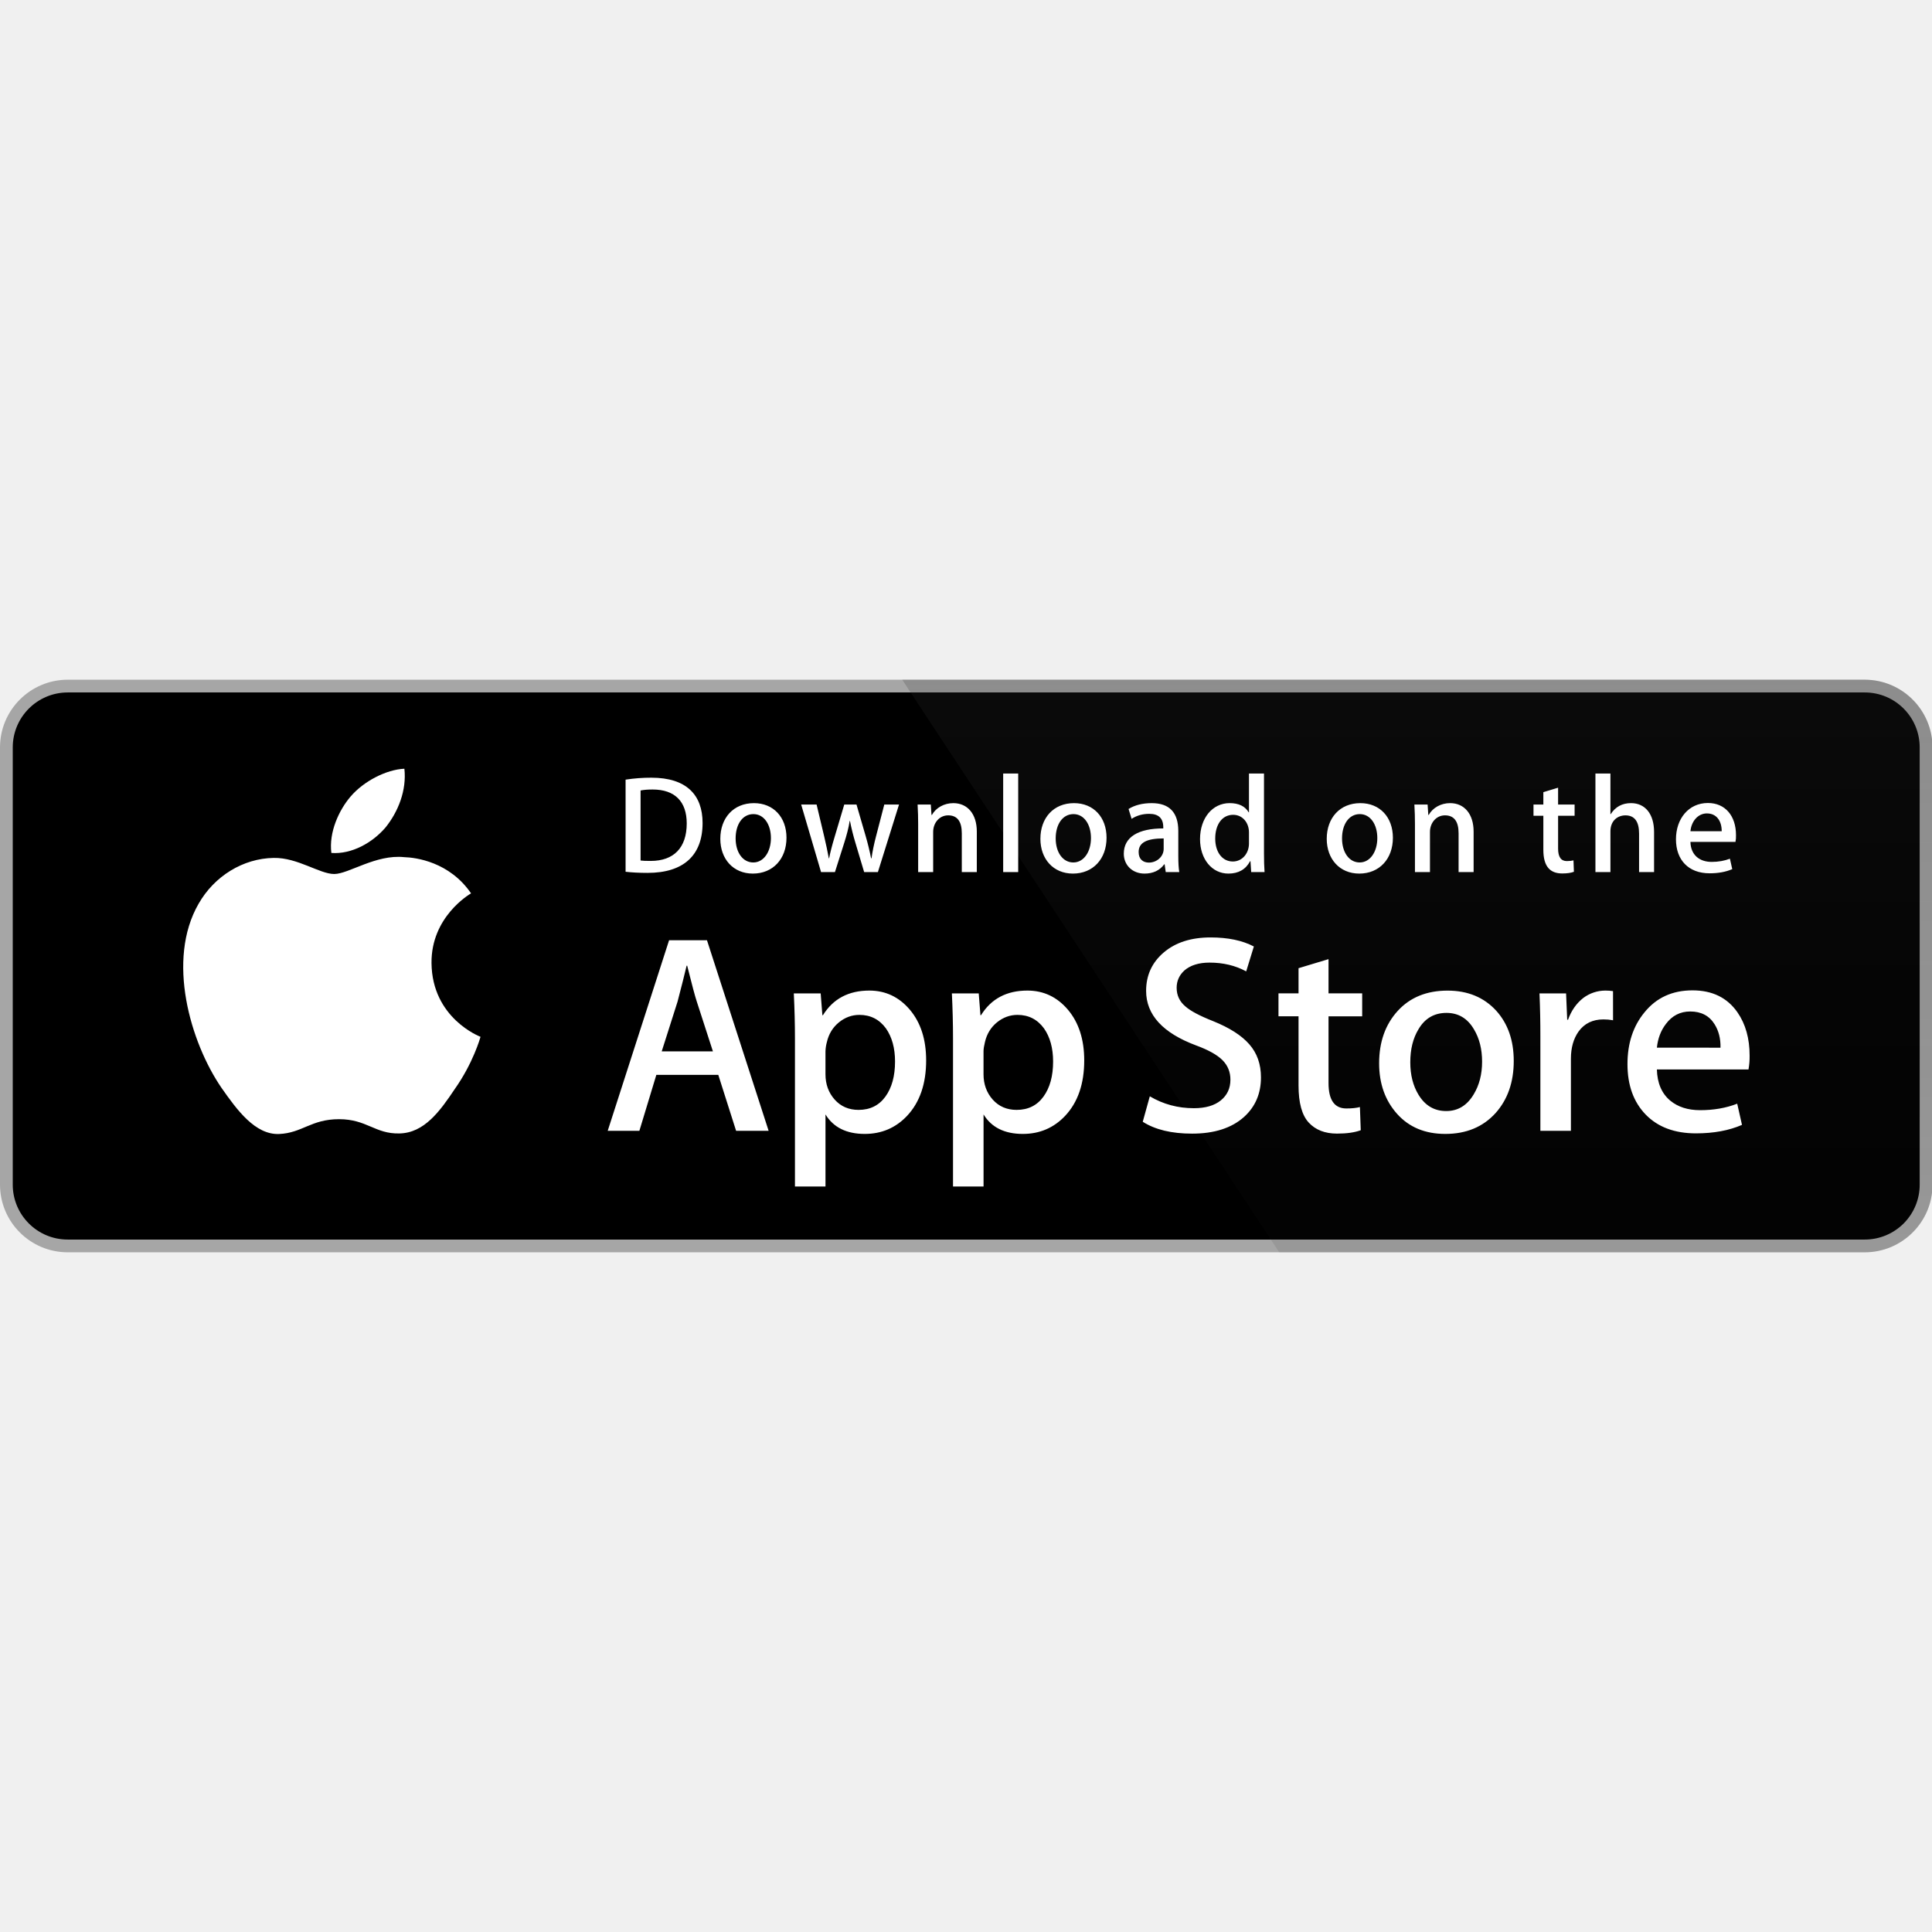
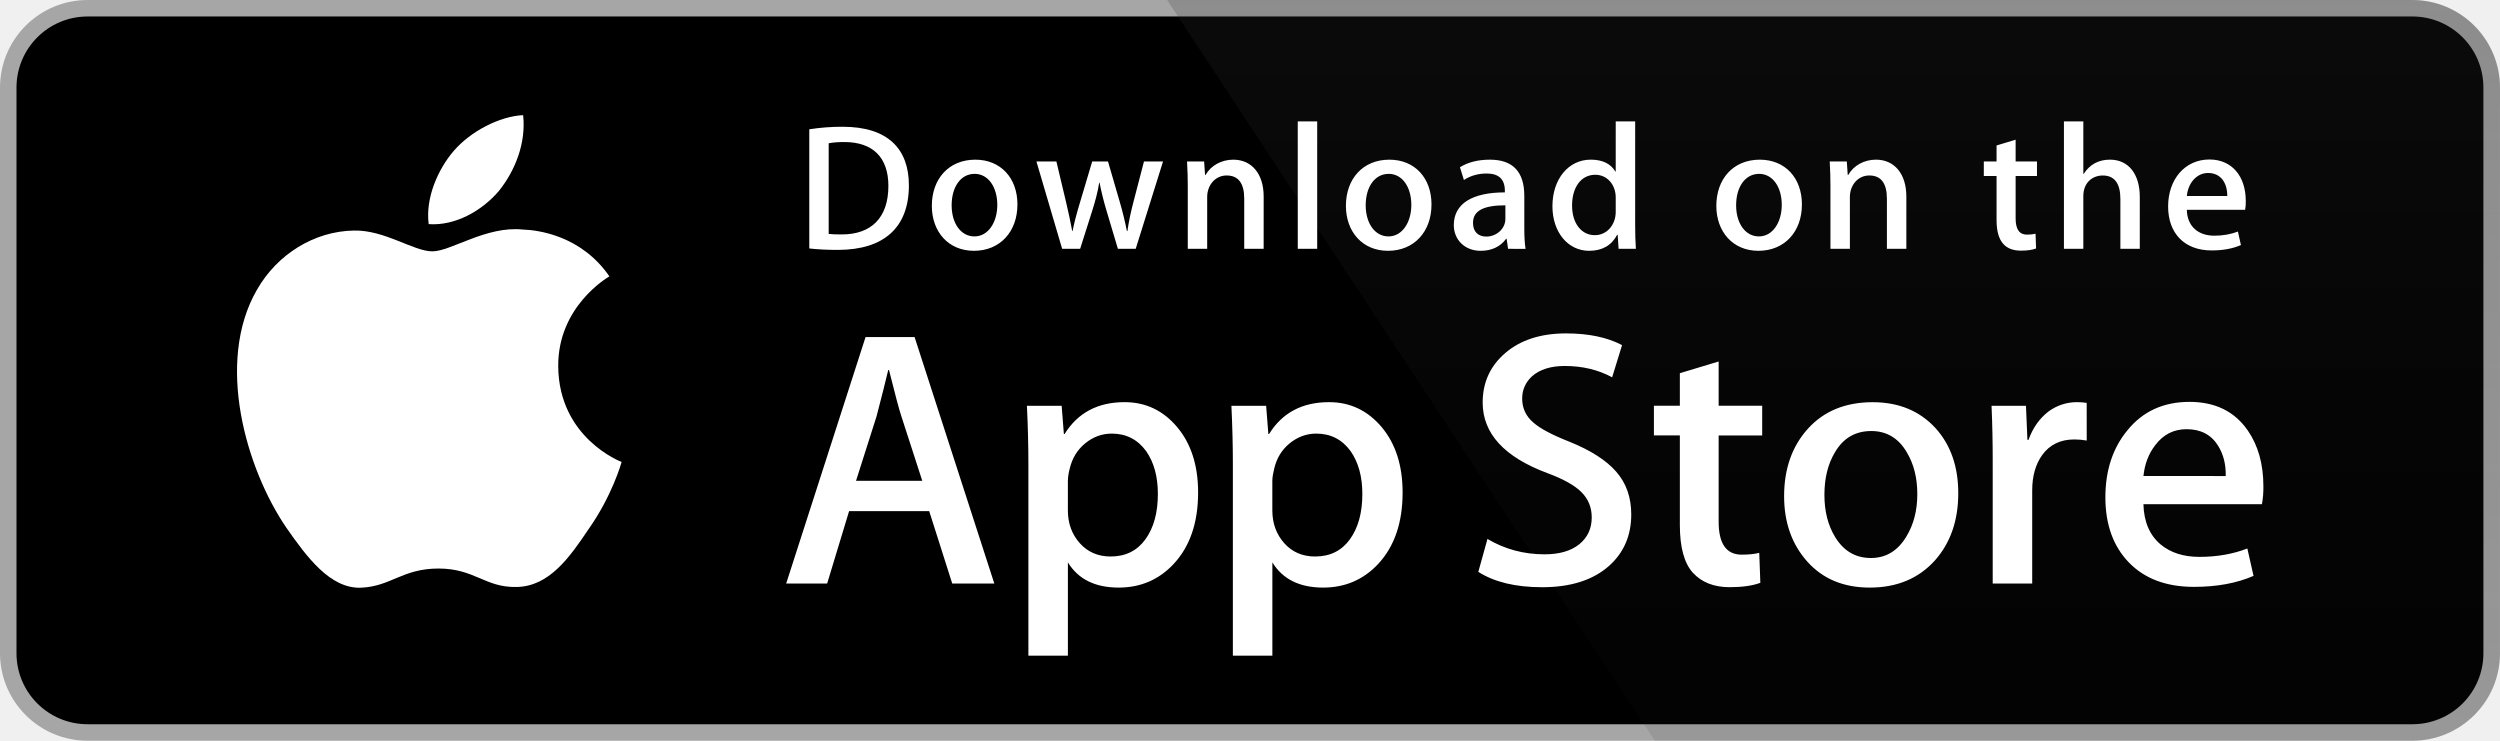
- <svg xmlns="http://www.w3.org/2000/svg" width="800px" height="800px" viewBox="0 -189.93 539.856 539.856">
+ <svg xmlns="http://www.w3.org/2000/svg" viewBox="0 0 540 160">
  <g transform="scale(4.00216 4.0011)">
    <path fill="#FFF" d="M134.032 35.268a3.83 3.83 0 0 1-3.834 3.83H4.729a3.835 3.835 0 0 1-3.839-3.83V4.725A3.84 3.84 0 0 1 4.729.89h125.468a3.834 3.834 0 0 1 3.834 3.835l.001 30.543z" />
    <path fill="#A6A6A6" d="M130.198 39.989H4.729A4.73 4.73 0 0 1 0 35.268V4.726A4.733 4.733 0 0 1 4.729 0h125.468a4.735 4.735 0 0 1 4.729 4.726v30.542c.002 2.604-2.123 4.721-4.728 4.721z" />
    <path d="M134.032 35.268a3.83 3.83 0 0 1-3.834 3.83H4.729a3.835 3.835 0 0 1-3.839-3.83V4.725A3.84 3.84 0 0 1 4.729.89h125.468a3.834 3.834 0 0 1 3.834 3.835l.001 30.543z" />
    <path fill="#FFF" d="M30.128 19.784c-.029-3.223 2.639-4.791 2.761-4.864-1.511-2.203-3.853-2.504-4.676-2.528-1.967-.207-3.875 1.177-4.877 1.177-1.022 0-2.565-1.157-4.228-1.123-2.14.033-4.142 1.272-5.24 3.196-2.266 3.923-.576 9.688 1.595 12.859 1.086 1.554 2.355 3.287 4.016 3.226 1.625-.066 2.232-1.035 4.193-1.035 1.943 0 2.513 1.035 4.207.996 1.744-.027 2.842-1.56 3.89-3.127 1.255-1.779 1.759-3.533 1.779-3.623-.04-.014-3.386-1.292-3.42-5.154zM26.928 10.306c.874-1.093 1.472-2.58 1.306-4.089-1.265.056-2.847.875-3.758 1.944-.806.942-1.526 2.486-1.34 3.938 1.421.106 2.88-.717 3.792-1.793z" />
    <linearGradient id="a" gradientUnits="userSpaceOnUse" x1="-23.235" y1="97.431" x2="-23.235" y2="61.386" gradientTransform="matrix(4.0022 0 0 4.0011 191.95 -349.736)">
      <stop offset="0" stop-color="#1a1a1a" stop-opacity=".1" />
      <stop offset=".123" stop-color="#212121" stop-opacity=".151" />
      <stop offset=".308" stop-color="#353535" stop-opacity=".227" />
      <stop offset=".532" stop-color="#575757" stop-opacity=".318" />
      <stop offset=".783" stop-color="#858585" stop-opacity=".421" />
      <stop offset="1" stop-color="#b3b3b3" stop-opacity=".51" />
    </linearGradient>
    <path fill="url(#a)" d="M130.198 0H62.993l26.323 39.989h40.882a4.733 4.733 0 0 0 4.729-4.724V4.726A4.734 4.734 0 0 0 130.198 0z" />
    <g fill="#FFF">
      <path d="M53.665 31.504h-2.271l-1.244-3.909h-4.324l-1.185 3.909H42.43l4.285-13.308h2.646l4.304 13.308zm-3.89-5.549L48.65 22.48c-.119-.355-.343-1.191-.671-2.507h-.04c-.132.566-.343 1.402-.632 2.507l-1.106 3.475h3.574zM64.663 26.588c0 1.632-.443 2.922-1.33 3.869-.794.843-1.781 1.264-2.958 1.264-1.271 0-2.185-.453-2.74-1.361v5.035h-2.132V25.062c0-1.025-.027-2.076-.079-3.154h1.875l.119 1.521h.04c.711-1.146 1.79-1.719 3.238-1.719 1.132 0 2.077.447 2.833 1.342.755.897 1.134 2.075 1.134 3.536zm-2.172.078c0-.934-.21-1.704-.632-2.311-.461-.631-1.08-.947-1.856-.947-.526 0-1.004.176-1.431.523-.428.35-.708.807-.839 1.373a2.784 2.784 0 0 0-.099.649v1.601c0 .697.214 1.286.642 1.768.428.48.984.721 1.668.721.803 0 1.428-.311 1.875-.928.448-.619.672-1.435.672-2.449zM75.7 26.588c0 1.632-.443 2.922-1.33 3.869-.795.843-1.781 1.264-2.959 1.264-1.271 0-2.185-.453-2.74-1.361v5.035h-2.132V25.062c0-1.025-.027-2.076-.079-3.154h1.875l.119 1.521h.04c.71-1.146 1.789-1.719 3.238-1.719 1.131 0 2.076.447 2.834 1.342.754.897 1.134 2.075 1.134 3.536zm-2.173.078c0-.934-.211-1.704-.633-2.311-.461-.631-1.078-.947-1.854-.947-.526 0-1.004.176-1.433.523-.428.35-.707.807-.838 1.373-.065.264-.1.479-.1.649v1.601c0 .697.215 1.286.641 1.768.428.479.984.721 1.67.721.804 0 1.429-.311 1.875-.928.448-.619.672-1.435.672-2.449zM88.04 27.771c0 1.133-.396 2.054-1.183 2.765-.866.776-2.075 1.165-3.625 1.165-1.432 0-2.58-.276-3.446-.829l.493-1.777c.935.554 1.962.83 3.08.83.804 0 1.429-.182 1.875-.543.447-.362.673-.846.673-1.45 0-.541-.187-.994-.554-1.363-.369-.368-.979-.711-1.836-1.026-2.33-.869-3.496-2.14-3.496-3.812 0-1.092.412-1.986 1.234-2.685.822-.698 1.912-1.047 3.268-1.047 1.211 0 2.22.211 3.021.632l-.535 1.738c-.754-.408-1.605-.612-2.557-.612-.752 0-1.342.185-1.764.553-.355.329-.535.73-.535 1.206 0 .525.205.961.613 1.303.354.315 1 .658 1.934 1.026 1.146.462 1.988 1 2.527 1.618.543.618.813 1.389.813 2.308zM95.107 23.508h-2.35v4.659c0 1.185.414 1.776 1.244 1.776.381 0 .697-.032.947-.099l.059 1.619c-.42.157-.973.236-1.658.236-.842 0-1.5-.257-1.975-.771-.473-.514-.711-1.375-.711-2.587v-4.837h-1.4v-1.6h1.4v-1.757l2.094-.632v2.389h2.35v1.604zM105.689 26.627c0 1.475-.422 2.686-1.264 3.633-.881.975-2.053 1.461-3.514 1.461-1.41 0-2.531-.467-3.367-1.4-.836-.935-1.254-2.113-1.254-3.534 0-1.487.432-2.705 1.293-3.652.863-.948 2.025-1.422 3.486-1.422 1.408 0 2.539.468 3.395 1.402.818.906 1.225 2.076 1.225 3.512zm-2.21.049c0-.879-.19-1.633-.571-2.264-.447-.762-1.087-1.143-1.916-1.143-.854 0-1.509.381-1.955 1.143-.382.631-.572 1.398-.572 2.304 0 .88.19 1.636.572 2.265.461.762 1.104 1.143 1.937 1.143.815 0 1.454-.389 1.916-1.162.392-.646.589-1.405.589-2.286zM112.622 23.783a3.71 3.71 0 0 0-.672-.059c-.75 0-1.33.282-1.738.85-.354.5-.532 1.132-.532 1.895v5.035h-2.132V24.93a67.43 67.43 0 0 0-.062-3.021h1.857l.078 1.836h.059c.226-.631.58-1.14 1.066-1.521a2.578 2.578 0 0 1 1.541-.514c.197 0 .375.014.533.039l.002 2.034zM122.157 26.252a5 5 0 0 1-.078.967h-6.396c.024.948.334 1.674.928 2.174.539.446 1.236.67 2.092.67.947 0 1.811-.15 2.588-.453l.334 1.479c-.908.396-1.98.593-3.217.593-1.488 0-2.656-.438-3.506-1.312-.848-.875-1.273-2.051-1.273-3.524 0-1.446.395-2.651 1.186-3.612.828-1.026 1.947-1.539 3.355-1.539 1.383 0 2.43.513 3.141 1.539.563.813.846 1.821.846 3.018zm-2.033-.553c.015-.633-.125-1.178-.414-1.639-.369-.594-.937-.89-1.698-.89-.697 0-1.265.289-1.697.869-.355.461-.566 1.015-.631 1.658l4.44.002z" />
    </g>
    <g fill="#FFF">
      <path d="M45.211 13.491c-.593 0-1.106-.029-1.533-.078V6.979a11.606 11.606 0 0 1 1.805-.136c2.445 0 3.571 1.203 3.571 3.164 0 2.262-1.33 3.484-3.843 3.484zm.358-5.823c-.33 0-.611.02-.844.068v4.891c.126.02.368.029.708.029 1.602 0 2.514-.912 2.514-2.62 0-1.523-.825-2.368-2.378-2.368zM52.563 13.54c-1.378 0-2.271-1.029-2.271-2.426 0-1.456.912-2.494 2.349-2.494 1.358 0 2.271.98 2.271 2.417 0 1.474-.941 2.503-2.349 2.503zm.04-4.154c-.757 0-1.242.708-1.242 1.698 0 .971.495 1.679 1.232 1.679s1.232-.757 1.232-1.699c0-.96-.485-1.678-1.222-1.678zM62.77 8.717l-1.475 4.716h-.961l-.611-2.048a15.53 15.53 0 0 1-.379-1.523h-.02c-.077.514-.223 1.029-.378 1.523l-.65 2.048h-.971l-1.388-4.716h1.077l.534 2.242c.126.534.232 1.038.32 1.514h.02c.077-.397.203-.893.388-1.504l.67-2.251h.854l.641 2.203c.155.534.281 1.058.379 1.553h.028c.068-.485.175-1 .32-1.553l.573-2.203 1.029-.001zM68.2 13.433h-1.048v-2.708c0-.834-.32-1.252-.951-1.252-.621 0-1.048.534-1.048 1.155v2.805h-1.048v-3.368c0-.417-.01-.864-.039-1.349h.922l.049.728h.029c.282-.504.854-.824 1.495-.824.99 0 1.64.757 1.64 1.989l-.001 2.824zM71.09 13.433h-1.049v-6.88h1.049v6.88zM74.911 13.54c-1.377 0-2.271-1.029-2.271-2.426 0-1.456.912-2.494 2.348-2.494 1.359 0 2.271.98 2.271 2.417.001 1.474-.941 2.503-2.348 2.503zm.039-4.154c-.757 0-1.242.708-1.242 1.698 0 .971.496 1.679 1.231 1.679.738 0 1.232-.757 1.232-1.699.001-.96-.483-1.678-1.221-1.678zM81.391 13.433l-.076-.543h-.028c-.32.437-.787.65-1.379.65-.845 0-1.445-.592-1.445-1.388 0-1.164 1.009-1.766 2.756-1.766v-.087c0-.621-.329-.932-.979-.932-.465 0-.873.117-1.232.35l-.213-.689c.436-.272.98-.408 1.619-.408 1.232 0 1.854.65 1.854 1.951v1.737c0 .476.021.845.068 1.126l-.945-.001zm-.144-2.349c-1.164 0-1.748.282-1.748.951 0 .495.301.737.719.737.533 0 1.029-.407 1.029-.96v-.728zM87.357 13.433l-.049-.757h-.029c-.301.572-.807.864-1.514.864-1.137 0-1.979-1-1.979-2.407 0-1.475.873-2.514 2.065-2.514.631 0 1.078.213 1.33.641h.021V6.553h1.049v5.609c0 .456.011.883.039 1.271h-.933zm-.155-2.775c0-.66-.437-1.223-1.104-1.223-.777 0-1.252.689-1.252 1.659 0 .951.493 1.602 1.231 1.602.659 0 1.125-.573 1.125-1.252v-.786zM94.902 13.54c-1.377 0-2.27-1.029-2.27-2.426 0-1.456.912-2.494 2.348-2.494 1.359 0 2.271.98 2.271 2.417.001 1.474-.94 2.503-2.349 2.503zm.039-4.154c-.756 0-1.241.708-1.241 1.698 0 .971.495 1.679 1.231 1.679.738 0 1.232-.757 1.232-1.699.002-.96-.483-1.678-1.222-1.678zM102.887 13.433h-1.049v-2.708c0-.834-.32-1.252-.951-1.252-.621 0-1.047.534-1.047 1.155v2.805h-1.049v-3.368c0-.417-.01-.864-.039-1.349h.922l.049.728h.029c.281-.504.854-.825 1.494-.825.99 0 1.641.757 1.641 1.989v2.825zM109.938 9.503h-1.153v2.29c0 .583.202.874.61.874.185 0 .34-.02.465-.049l.029.796c-.203.078-.475.117-.813.117-.826 0-1.32-.456-1.32-1.65V9.503h-.688v-.786h.688v-.864l1.029-.311v1.174h1.153v.787zM115.486 13.433h-1.047v-2.688c0-.844-.319-1.271-.951-1.271-.543 0-1.049.369-1.049 1.116v2.843h-1.047v-6.88h1.047v2.833h.021c.33-.514.808-.767 1.418-.767.998 0 1.608.776 1.608 2.009v2.805zM121.17 11.327h-3.145c.02.893.611 1.397 1.486 1.397.465 0 .893-.078 1.271-.223l.163.728c-.446.194-.971.291-1.582.291-1.475 0-2.348-.932-2.348-2.377 0-1.446.894-2.533 2.23-2.533 1.205 0 1.961.893 1.961 2.242a2.02 2.02 0 0 1-.036.475zm-.961-.747c0-.728-.367-1.242-1.037-1.242-.602 0-1.078.524-1.146 1.242h2.183z" />
    </g>
  </g>
</svg>
